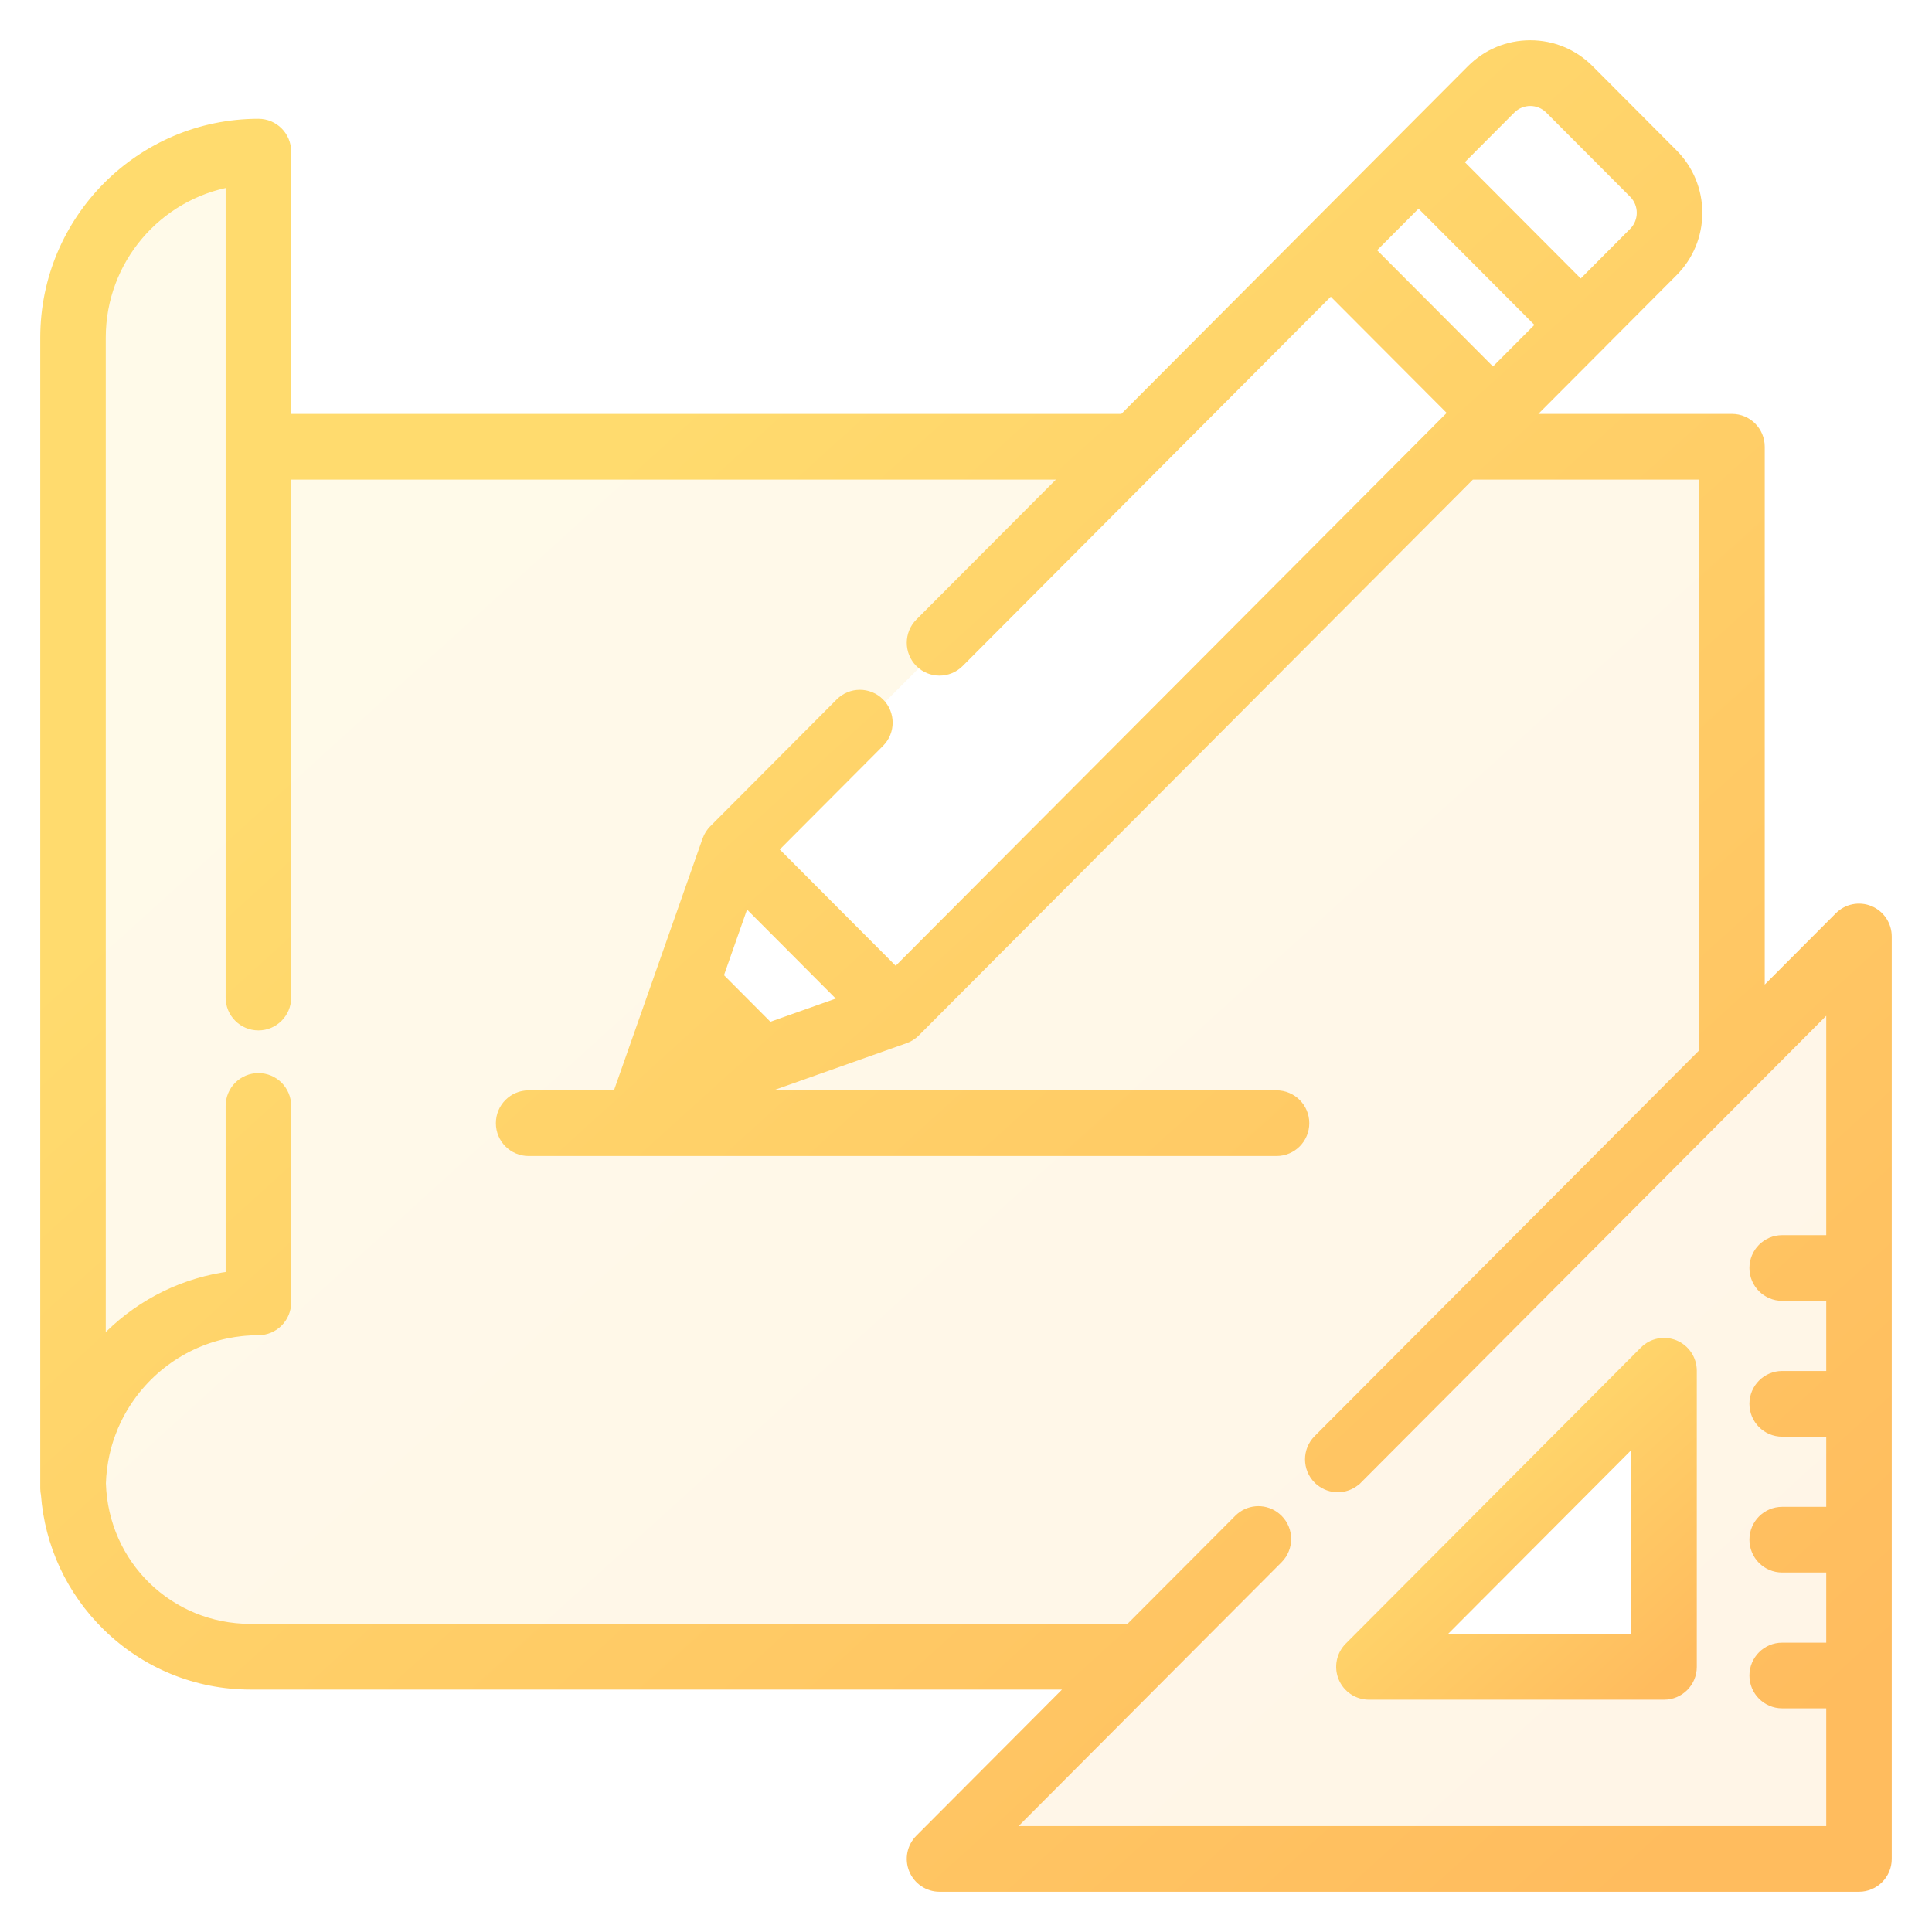
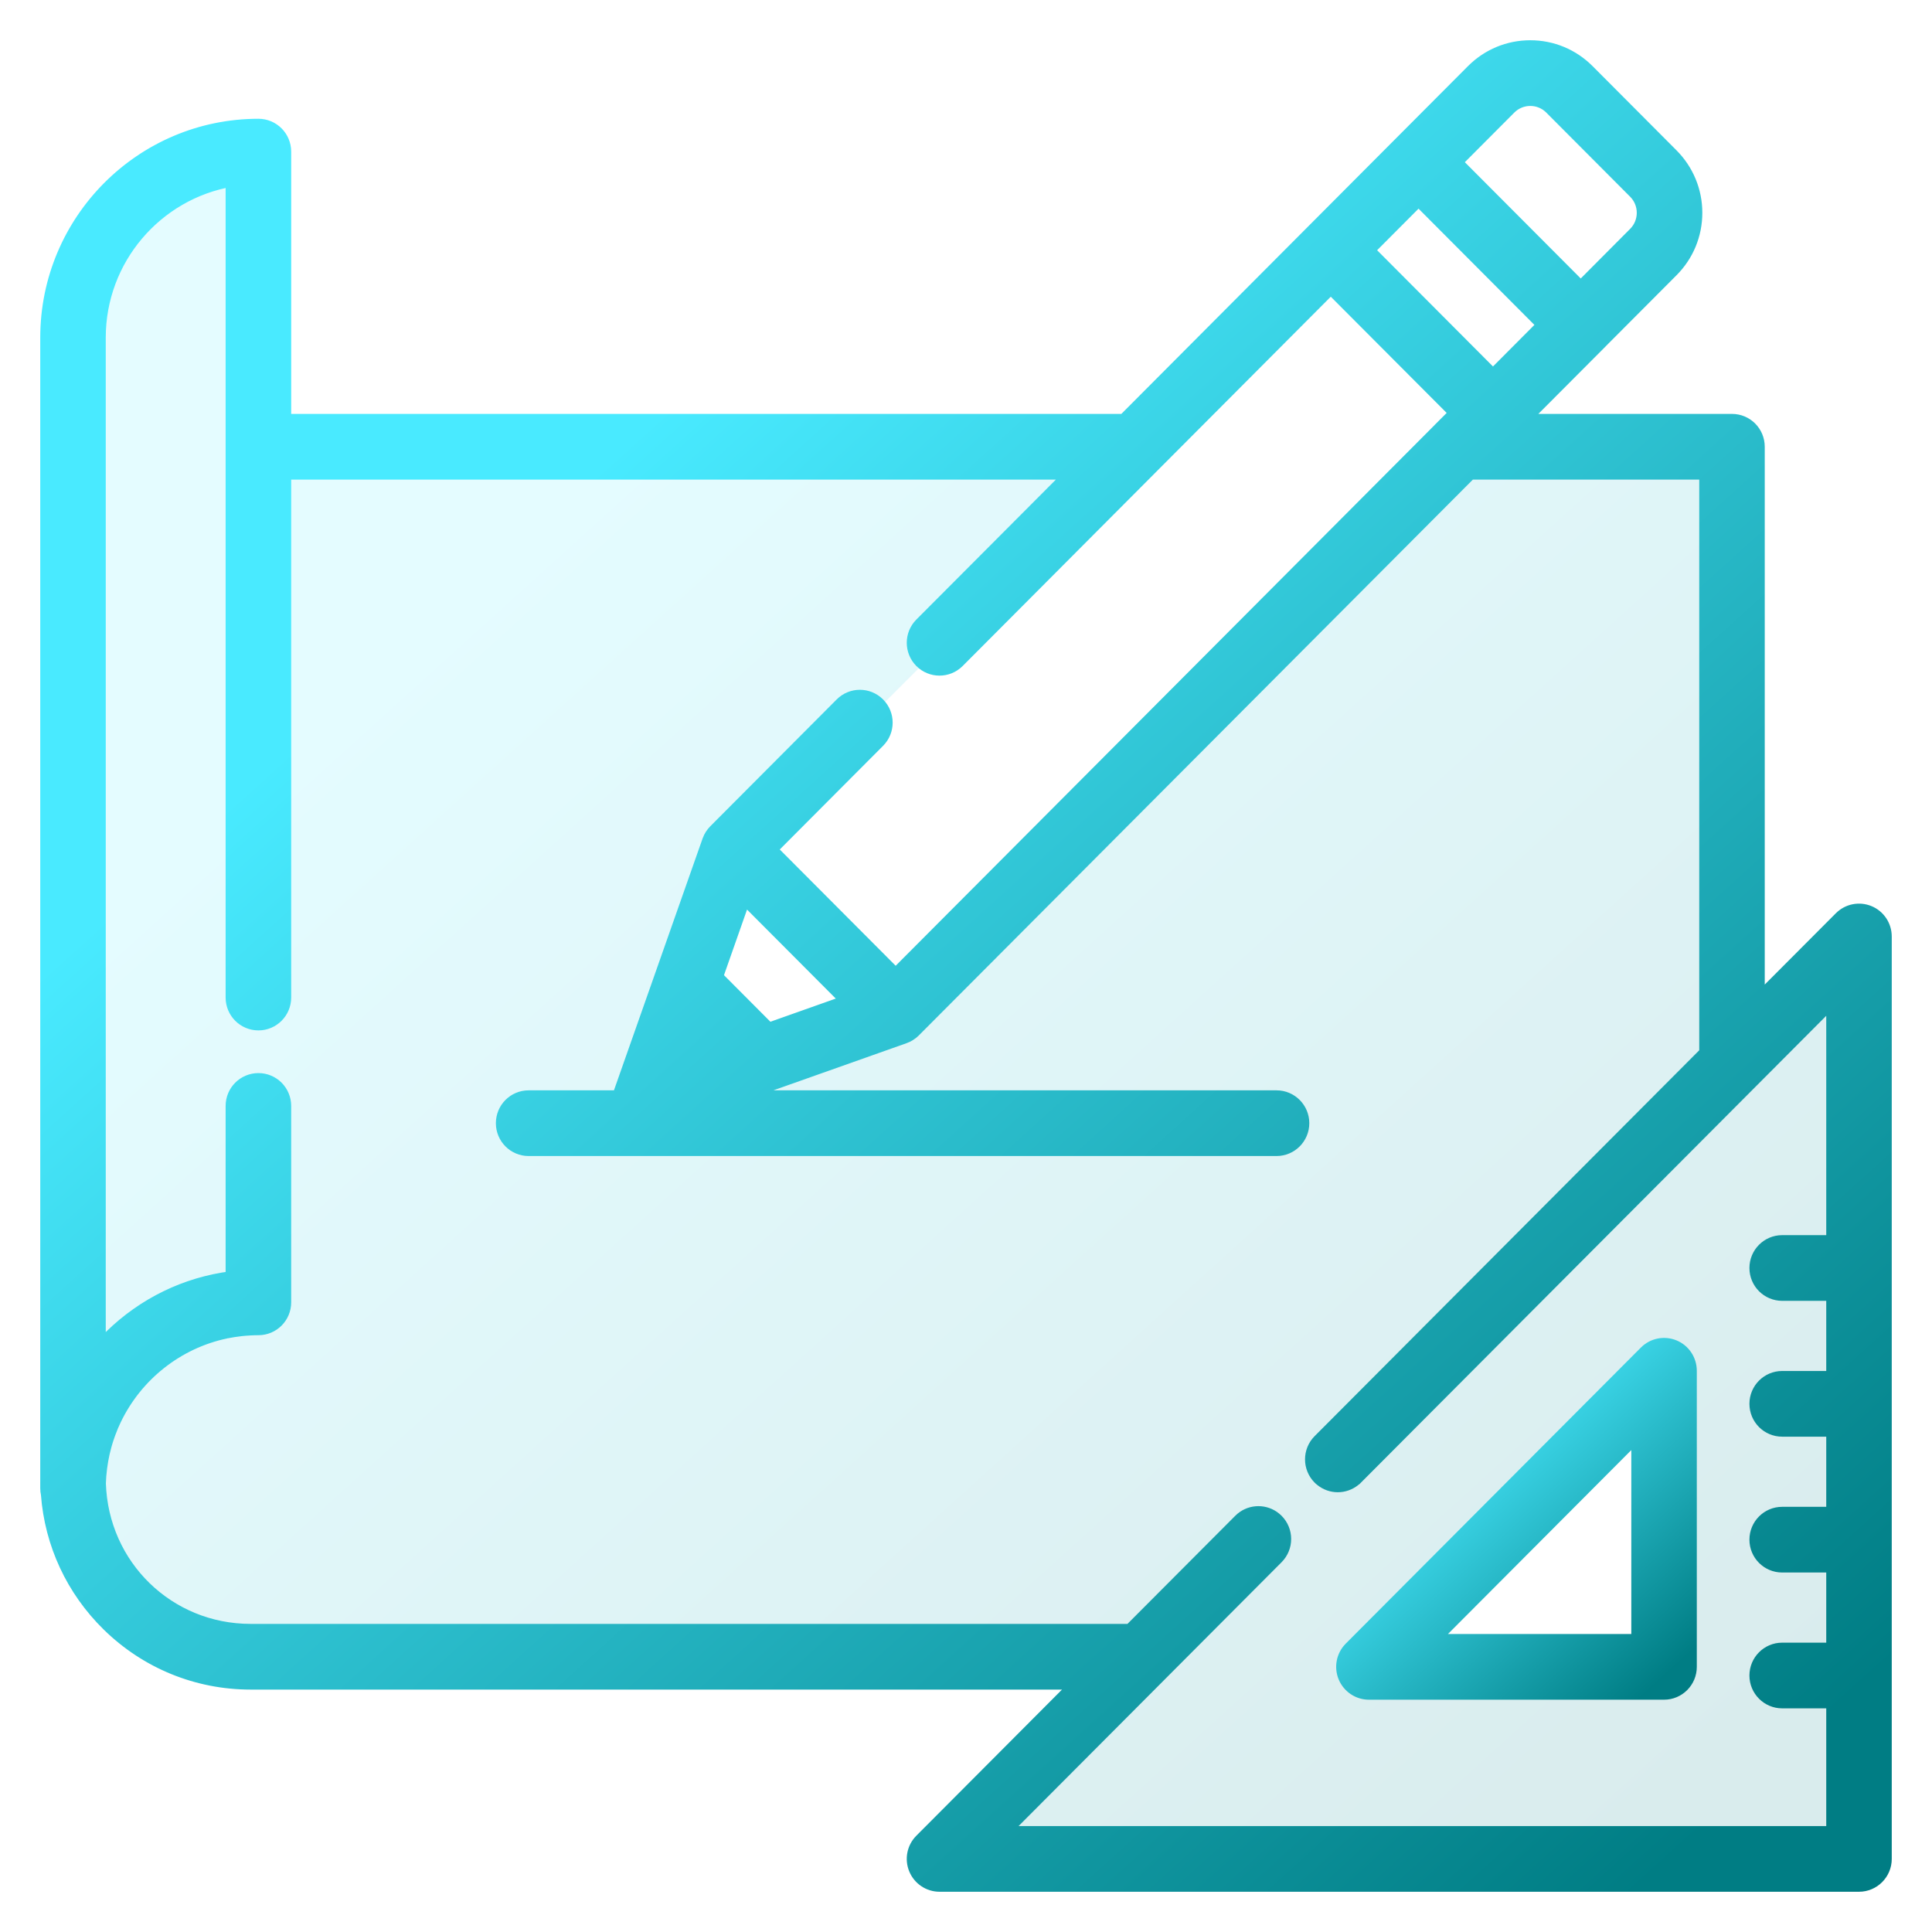
<svg xmlns="http://www.w3.org/2000/svg" width="42" height="42" viewBox="0 0 42 42" fill="none">
  <path opacity="0.15" fill-rule="evenodd" clip-rule="evenodd" d="M40.638 19.814C40.418 19.723 40.166 19.773 39.998 19.942L38.239 21.706V9.712C38.239 9.386 37.977 9.123 37.652 9.123H33.141L34.779 7.48L34.779 7.479L36.357 5.896C36.695 5.557 36.882 5.106 36.882 4.626C36.882 4.147 36.695 3.696 36.357 3.356L34.533 1.526C34.195 1.187 33.745 1 33.267 1C32.789 1 32.339 1.187 32.001 1.526L30.422 3.11L28.515 5.023L24.429 9.123H6.205V3.296C6.205 2.97 5.942 2.707 5.618 2.707C3.071 2.707 1 4.785 1 7.339V32.356C1 32.399 1.005 32.442 1.014 32.483C1.095 33.566 1.562 34.573 2.344 35.338C3.179 36.155 4.281 36.605 5.447 36.605H23.388L20.009 39.995C19.841 40.163 19.791 40.416 19.882 40.636C19.973 40.856 20.187 41 20.424 41H40.413C40.737 41 41 40.736 41 40.411V20.358C41 20.12 40.857 19.905 40.638 19.814ZM32.831 2.359C33.072 2.118 33.463 2.118 33.703 2.359L35.527 4.189C35.767 4.43 35.767 4.822 35.527 5.063L34.364 6.231L31.668 3.526L32.831 2.359ZM30.838 4.359L33.533 7.063L32.456 8.144L29.761 5.44L30.838 4.359ZM18.397 21.76L16.715 22.356L15.595 21.232L16.188 19.544L18.397 21.76ZM35.829 30.171L30.171 35.829C30.108 35.892 30.152 36 30.241 36H36V30.241C36 30.152 35.892 30.108 35.829 30.171ZM16 18.5L19.5 22L32.5 9L29 5.5L16 18.5Z" fill="url(#paint0_linear)" />
  <path d="M36.4 29.255C36.18 29.164 35.928 29.214 35.76 29.383L29.344 35.819C29.176 35.988 29.126 36.241 29.217 36.461C29.308 36.681 29.522 36.825 29.759 36.825H36.175C36.499 36.825 36.762 36.561 36.762 36.236V29.799C36.762 29.561 36.619 29.346 36.4 29.255ZM31.176 35.647L35.588 31.221V35.647H31.176Z" fill="url(#paint1_linear)" stroke="url(#paint2_linear)" stroke-width="0.25" />
  <path d="M40.638 19.814C40.418 19.723 40.166 19.773 39.998 19.942L38.239 21.706V9.712C38.239 9.386 37.977 9.123 37.652 9.123H33.141L34.779 7.48C34.779 7.48 34.779 7.479 34.779 7.479L36.357 5.896C36.695 5.557 36.882 5.106 36.882 4.626C36.882 4.147 36.695 3.696 36.357 3.356L34.533 1.526C34.195 1.187 33.745 1 33.267 1C32.789 1 32.339 1.187 32.001 1.526L30.422 3.11L28.515 5.023L24.429 9.123H6.205V3.296C6.205 2.97 5.942 2.707 5.618 2.707C3.071 2.707 1 4.785 1 7.339V32.356C1 32.399 1.005 32.442 1.014 32.483C1.095 33.566 1.562 34.573 2.344 35.338C3.179 36.155 4.281 36.605 5.447 36.605H23.388L20.009 39.995C19.841 40.163 19.791 40.416 19.882 40.636C19.973 40.856 20.187 41 20.424 41H40.413C40.737 41 41 40.736 41 40.411V20.358C41 20.12 40.857 19.905 40.638 19.814ZM32.831 2.359C33.072 2.118 33.463 2.118 33.703 2.359L35.527 4.189C35.767 4.43 35.767 4.822 35.527 5.063L34.364 6.231L31.668 3.526L32.831 2.359ZM30.838 4.359L33.533 7.063L32.456 8.144L29.761 5.44L30.838 4.359ZM39.826 26.976H38.743C38.419 26.976 38.156 27.24 38.156 27.565C38.156 27.891 38.419 28.154 38.743 28.154H39.826V29.929H38.743C38.419 29.929 38.156 30.193 38.156 30.518C38.156 30.844 38.419 31.107 38.743 31.107H39.826V32.882H38.743C38.419 32.882 38.156 33.146 38.156 33.471C38.156 33.797 38.419 34.06 38.743 34.06H39.826V35.835H38.743C38.419 35.835 38.156 36.099 38.156 36.424C38.156 36.749 38.419 37.013 38.743 37.013H39.826V39.822H21.842L27.772 33.873C28.001 33.643 28.001 33.27 27.772 33.04C27.746 33.014 27.717 32.991 27.688 32.97C27.459 32.813 27.145 32.836 26.942 33.04L24.562 35.427H5.448C3.667 35.427 2.233 34.032 2.177 32.249C2.18 32.137 2.189 32.026 2.203 31.917C2.203 31.916 2.203 31.915 2.203 31.915C2.21 31.863 2.218 31.811 2.227 31.759C2.228 31.753 2.229 31.747 2.23 31.741C2.238 31.695 2.247 31.65 2.257 31.604C2.26 31.591 2.263 31.579 2.266 31.566C2.275 31.527 2.285 31.489 2.295 31.451C2.3 31.43 2.306 31.41 2.312 31.389C2.321 31.359 2.33 31.329 2.339 31.3C2.349 31.27 2.359 31.241 2.369 31.212C2.376 31.192 2.383 31.171 2.391 31.151C2.405 31.112 2.42 31.074 2.436 31.036C2.44 31.025 2.445 31.014 2.449 31.003C2.469 30.956 2.49 30.91 2.512 30.864C2.513 30.862 2.514 30.86 2.515 30.858C2.974 29.905 3.858 29.194 4.917 28.973C4.92 28.973 4.923 28.972 4.926 28.971C4.975 28.961 5.024 28.953 5.073 28.945C5.082 28.944 5.09 28.942 5.098 28.941C5.143 28.934 5.188 28.928 5.233 28.923C5.246 28.922 5.258 28.92 5.271 28.919C5.314 28.914 5.358 28.912 5.402 28.909C5.416 28.908 5.43 28.906 5.444 28.906C5.501 28.903 5.559 28.901 5.618 28.901C5.942 28.901 6.205 28.638 6.205 28.312V24.042C6.205 23.716 5.942 23.453 5.618 23.453C5.293 23.453 5.03 23.716 5.03 24.042V27.76C4.039 27.886 3.119 28.33 2.393 29.041C2.317 29.115 2.245 29.193 2.174 29.272V7.339C2.174 5.635 3.41 4.215 5.03 3.935V21.686C5.03 22.011 5.293 22.275 5.618 22.275C5.942 22.275 6.205 22.011 6.205 21.686V10.301H23.255L20.009 13.557C19.78 13.787 19.78 14.16 20.009 14.39C20.238 14.62 20.61 14.62 20.839 14.39L25.087 10.128C25.087 10.128 25.087 10.128 25.087 10.128L28.93 6.273L31.626 8.977L31.309 9.294C31.309 9.295 31.309 9.295 31.309 9.295L19.471 21.172L16.775 18.467L19.108 16.126C19.338 15.896 19.338 15.523 19.108 15.293C18.879 15.063 18.507 15.063 18.278 15.293L15.529 18.051C15.515 18.066 15.501 18.081 15.488 18.097C15.484 18.102 15.48 18.108 15.476 18.114C15.468 18.125 15.46 18.136 15.452 18.147C15.448 18.154 15.444 18.161 15.44 18.168C15.433 18.179 15.427 18.19 15.421 18.201C15.418 18.209 15.414 18.216 15.411 18.224C15.405 18.235 15.401 18.247 15.396 18.259C15.395 18.263 15.393 18.267 15.391 18.271L14.247 21.522L13.467 23.738C13.457 23.768 13.45 23.798 13.444 23.828H11.492C11.167 23.828 10.905 24.092 10.905 24.417C10.905 24.742 11.167 25.006 11.492 25.006H27.75C28.075 25.006 28.338 24.742 28.338 24.417C28.338 24.092 28.075 23.828 27.75 23.828H16.085L19.666 22.56C19.669 22.559 19.672 22.557 19.675 22.556C19.689 22.551 19.702 22.545 19.716 22.539C19.721 22.537 19.727 22.534 19.732 22.532C19.746 22.525 19.76 22.517 19.773 22.509C19.778 22.506 19.782 22.503 19.786 22.501C19.801 22.492 19.814 22.482 19.828 22.471C19.831 22.469 19.835 22.466 19.838 22.464C19.854 22.45 19.87 22.436 19.886 22.421L31.967 10.301H37.065V22.884L28.667 31.309C28.438 31.539 28.438 31.912 28.667 32.142C28.681 32.156 28.696 32.17 28.712 32.182C28.819 32.27 28.951 32.315 29.082 32.315C29.214 32.315 29.345 32.27 29.453 32.182C29.468 32.17 29.483 32.156 29.497 32.142L29.498 32.142L39.826 21.78V26.976ZM18.397 21.76L16.715 22.356L15.595 21.232L16.188 19.544L18.397 21.76Z" fill="url(#paint3_linear)" stroke="url(#paint4_linear)" stroke-width="0.25" />
  <defs>
    <linearGradient id="paint0_linear" x1="3.267" y1="1" x2="37.8" y2="39.133" gradientUnits="userSpaceOnUse">
-       <stop offset="0.259" stop-color="#FFDB6E" />
-       <stop offset="1" stop-color="#FFBC5E" />
+       <stop offset="0.259" stop-color="#49EAFF" />
+       <stop offset="1" stop-color="#007D84" />
    </linearGradient>
    <linearGradient id="paint1_linear" x1="29.602" y1="29.21" x2="36.178" y2="36.448" gradientUnits="userSpaceOnUse">
-       <stop offset="0.259" stop-color="#FFDB6E" />
-       <stop offset="1" stop-color="#FFBC5E" />
+       <stop offset="0.259" stop-color="#49EAFF" />
+       <stop offset="1" stop-color="#007D84" />
    </linearGradient>
    <linearGradient id="paint2_linear" x1="29.602" y1="29.21" x2="36.178" y2="36.448" gradientUnits="userSpaceOnUse">
-       <stop offset="0.259" stop-color="#FFDB6E" />
-       <stop offset="1" stop-color="#FFBC5E" />
+       <stop offset="0.259" stop-color="#49EAFF" />
+       <stop offset="1" stop-color="#007D84" />
    </linearGradient>
    <linearGradient id="paint3_linear" x1="3.267" y1="1" x2="37.8" y2="39.133" gradientUnits="userSpaceOnUse">
-       <stop offset="0.259" stop-color="#FFDB6E" />
-       <stop offset="1" stop-color="#FFBC5E" />
+       <stop offset="0.259" stop-color="#49EAFF" />
+       <stop offset="1" stop-color="#007D84" />
    </linearGradient>
    <linearGradient id="paint4_linear" x1="3.267" y1="1" x2="37.8" y2="39.133" gradientUnits="userSpaceOnUse">
-       <stop offset="0.259" stop-color="#FFDB6E" />
-       <stop offset="1" stop-color="#FFBC5E" />
+       <stop offset="0.259" stop-color="#49EAFF" />
+       <stop offset="1" stop-color="#007D84" />
    </linearGradient>
  </defs>
</svg>
